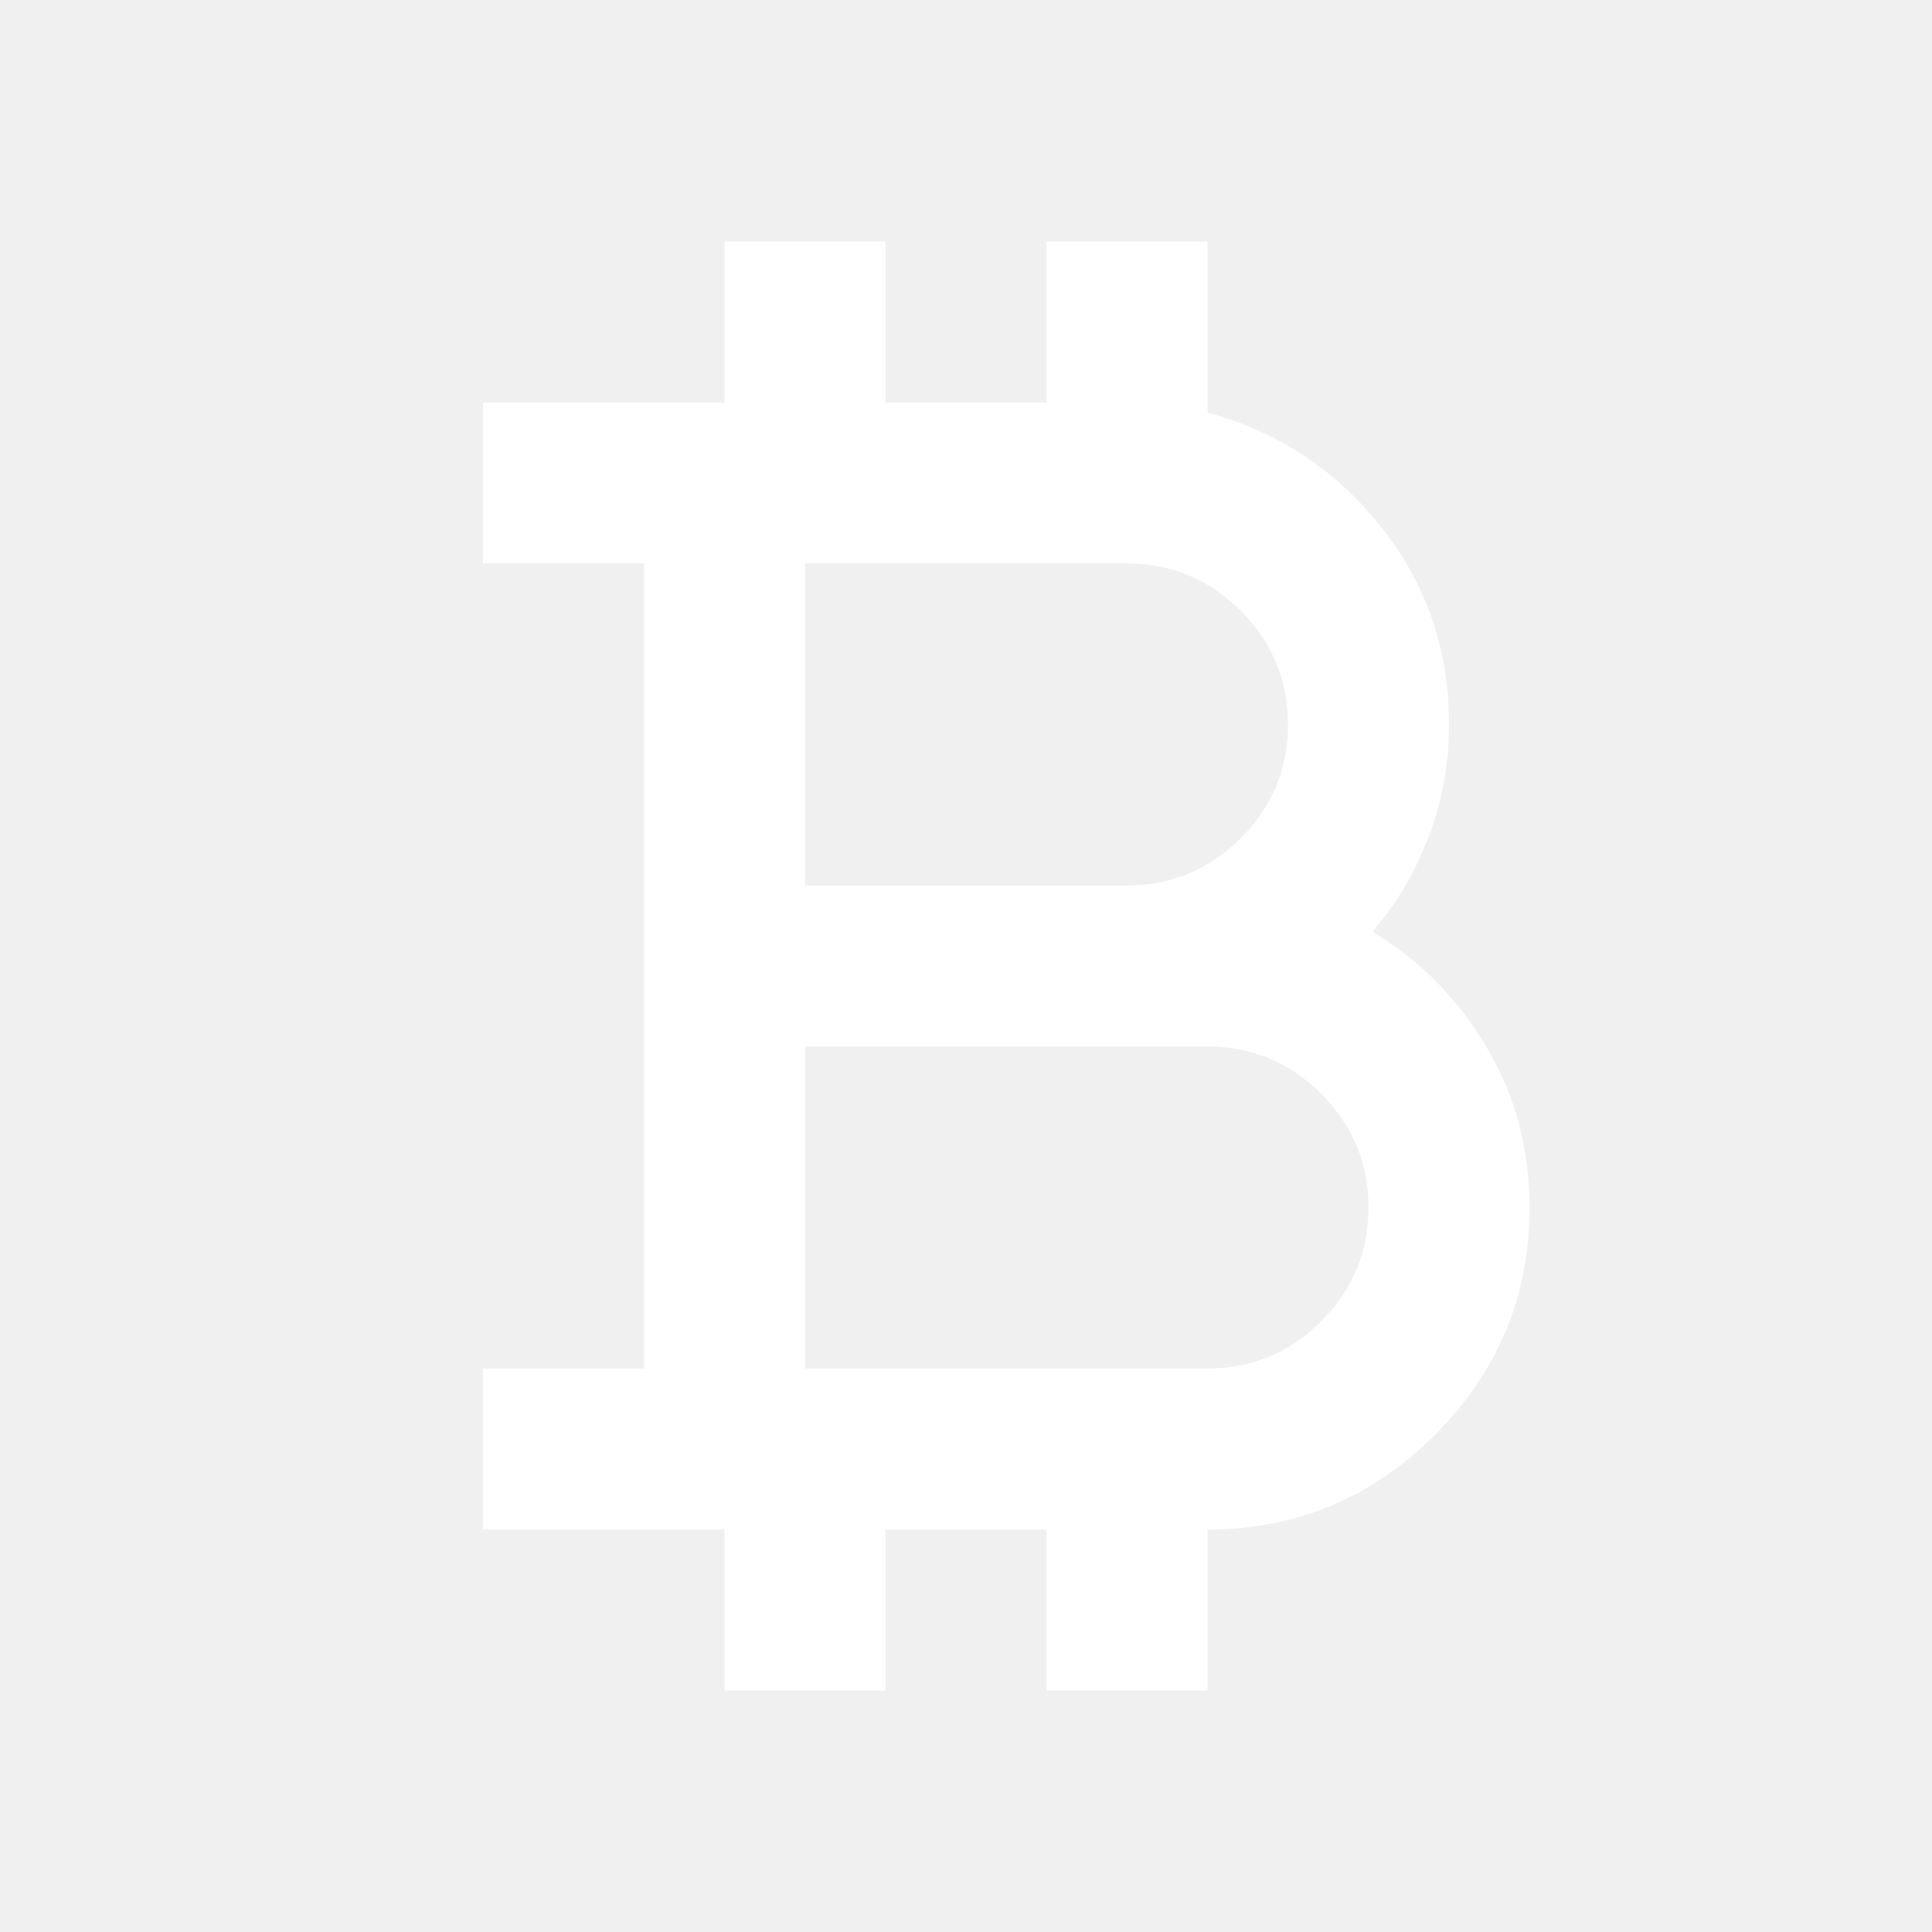
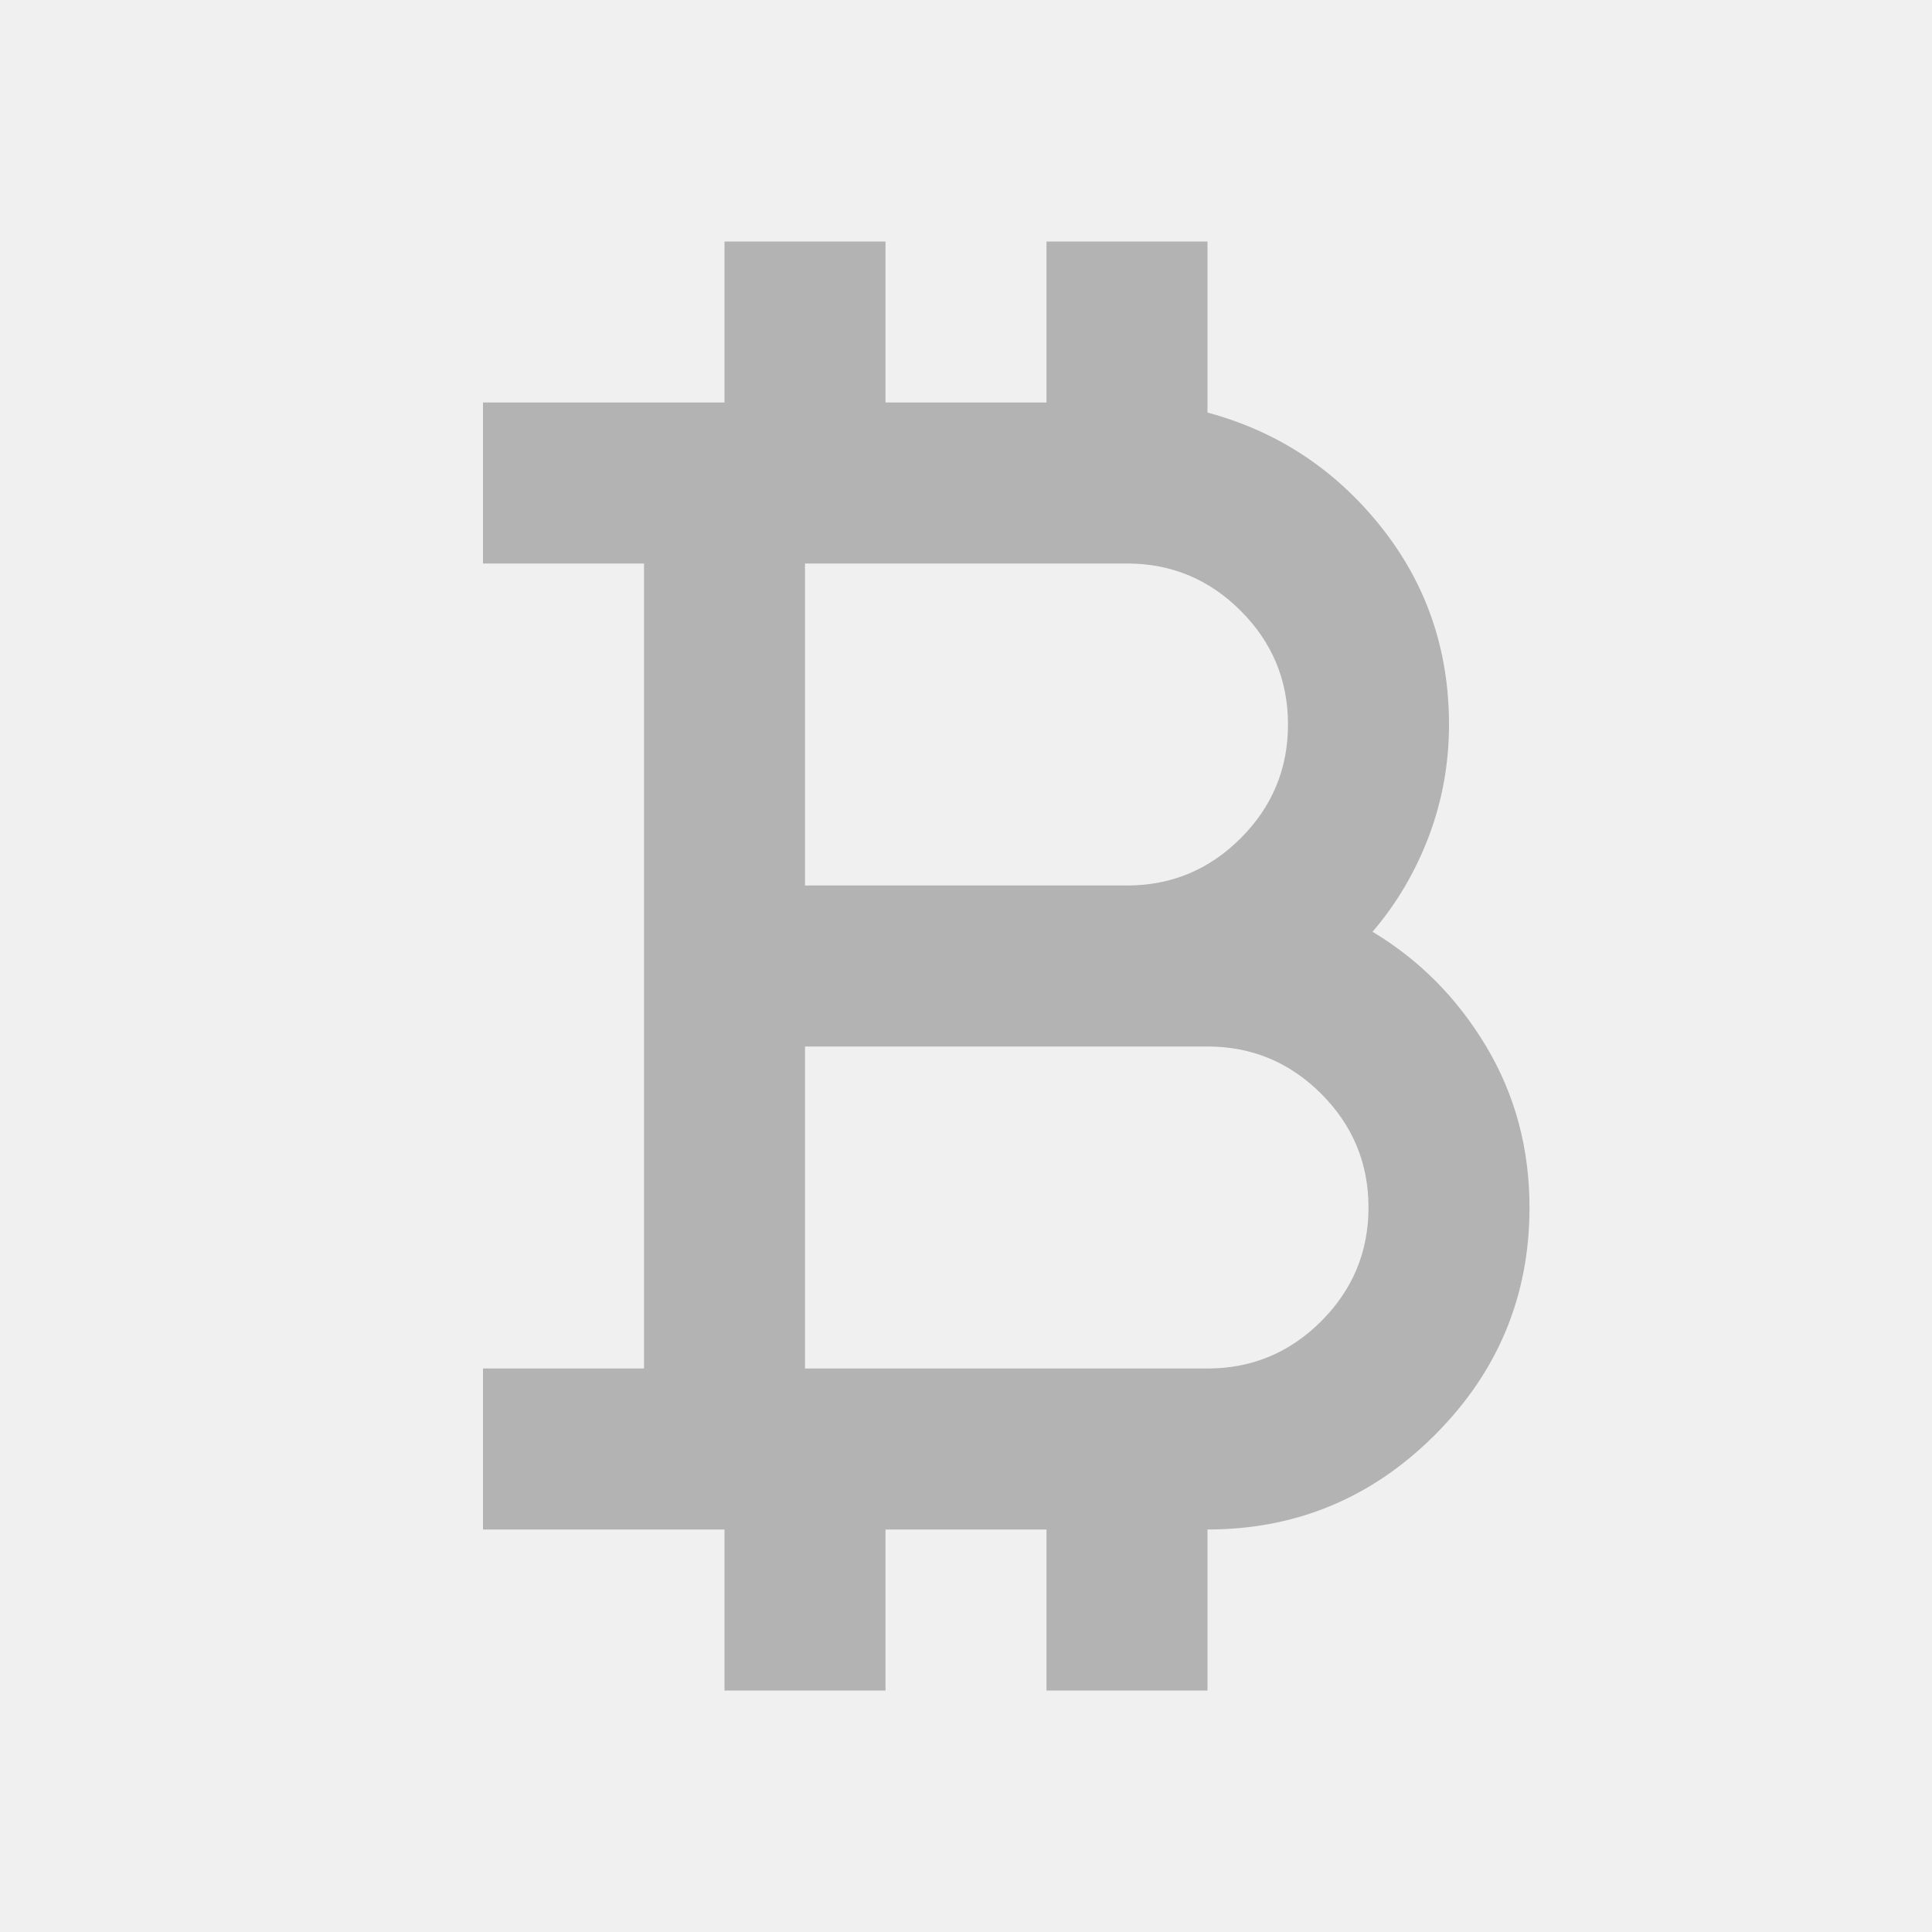
- <svg xmlns="http://www.w3.org/2000/svg" height="24px" viewBox="0 -960 960 960" width="24px" fill="#ffffff">
+ <svg xmlns="http://www.w3.org/2000/svg" height="24px" viewBox="0 -960 960 960" width="24px" fill="#B3B3B3">
  <path d="M360-120v-80H240v-80h80v-400h-80v-80h120v-80h80v80h80v-80h80v85q52 14 86 56.5t34 98.5q0 29-10 55.5T682-497q35 21 56.5 57t21.5 80q0 66-47 113t-113 47v80h-80v-80h-80v80h-80Zm40-400h160q33 0 56.5-23.5T640-600q0-33-23.5-56.5T560-680H400v160Zm0 240h200q33 0 56.5-23.5T680-360q0-33-23.5-56.5T600-440H400v160Z" />
</svg>
